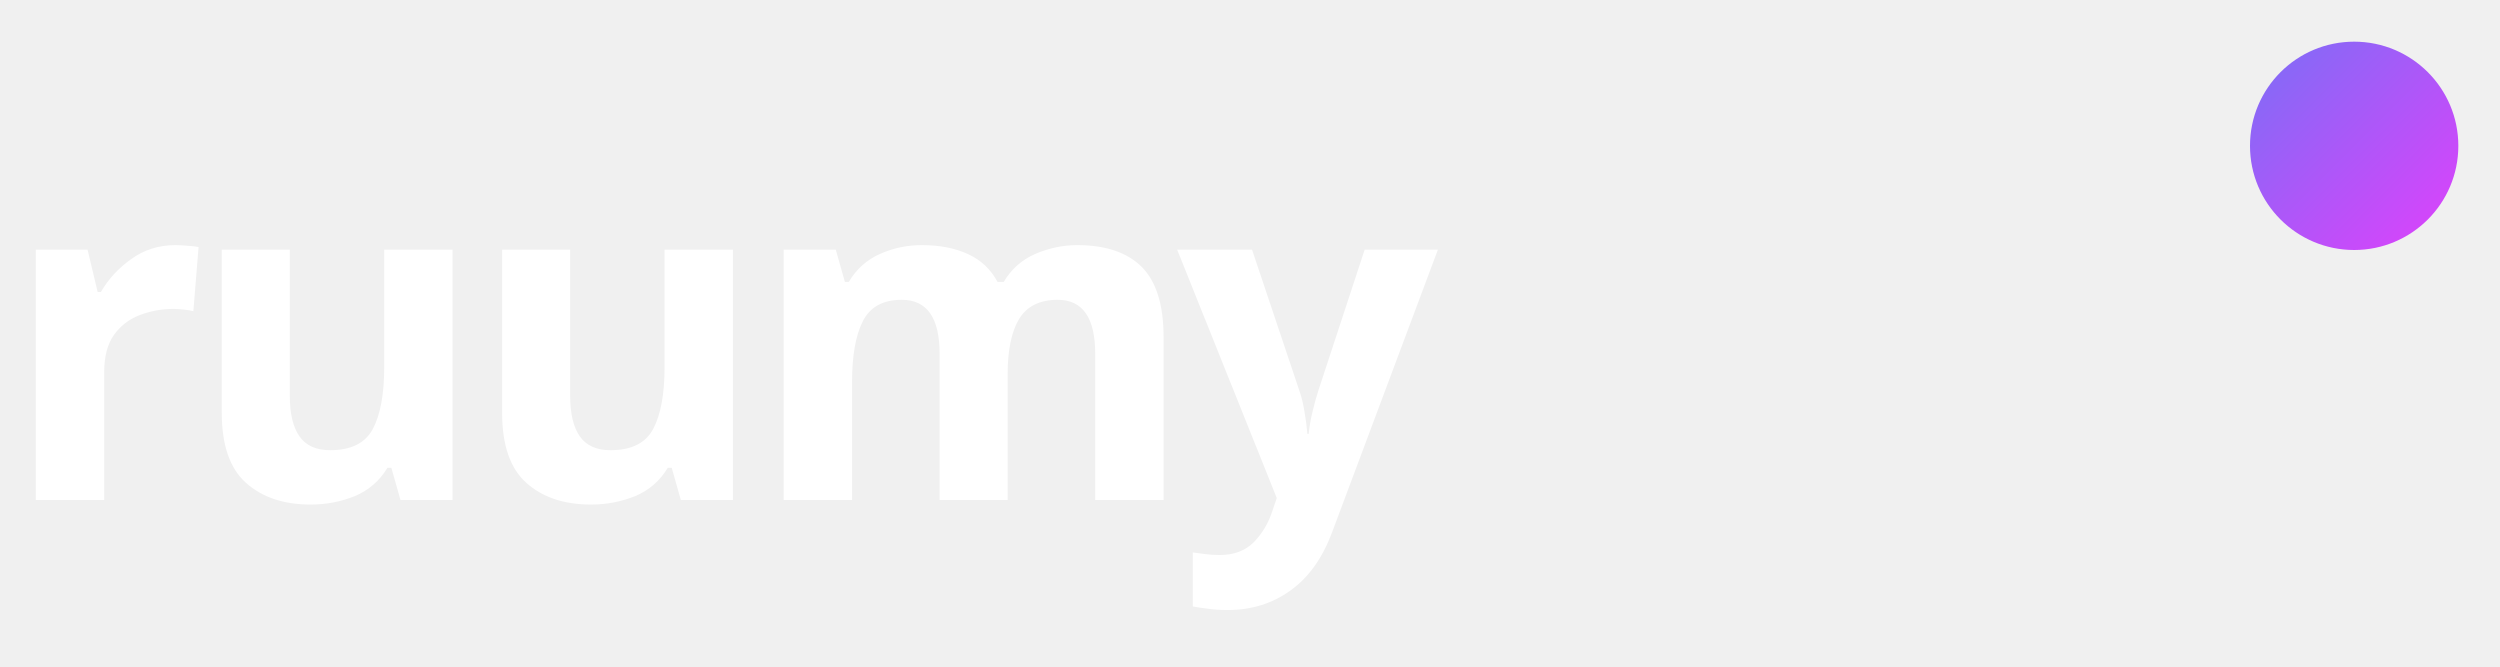
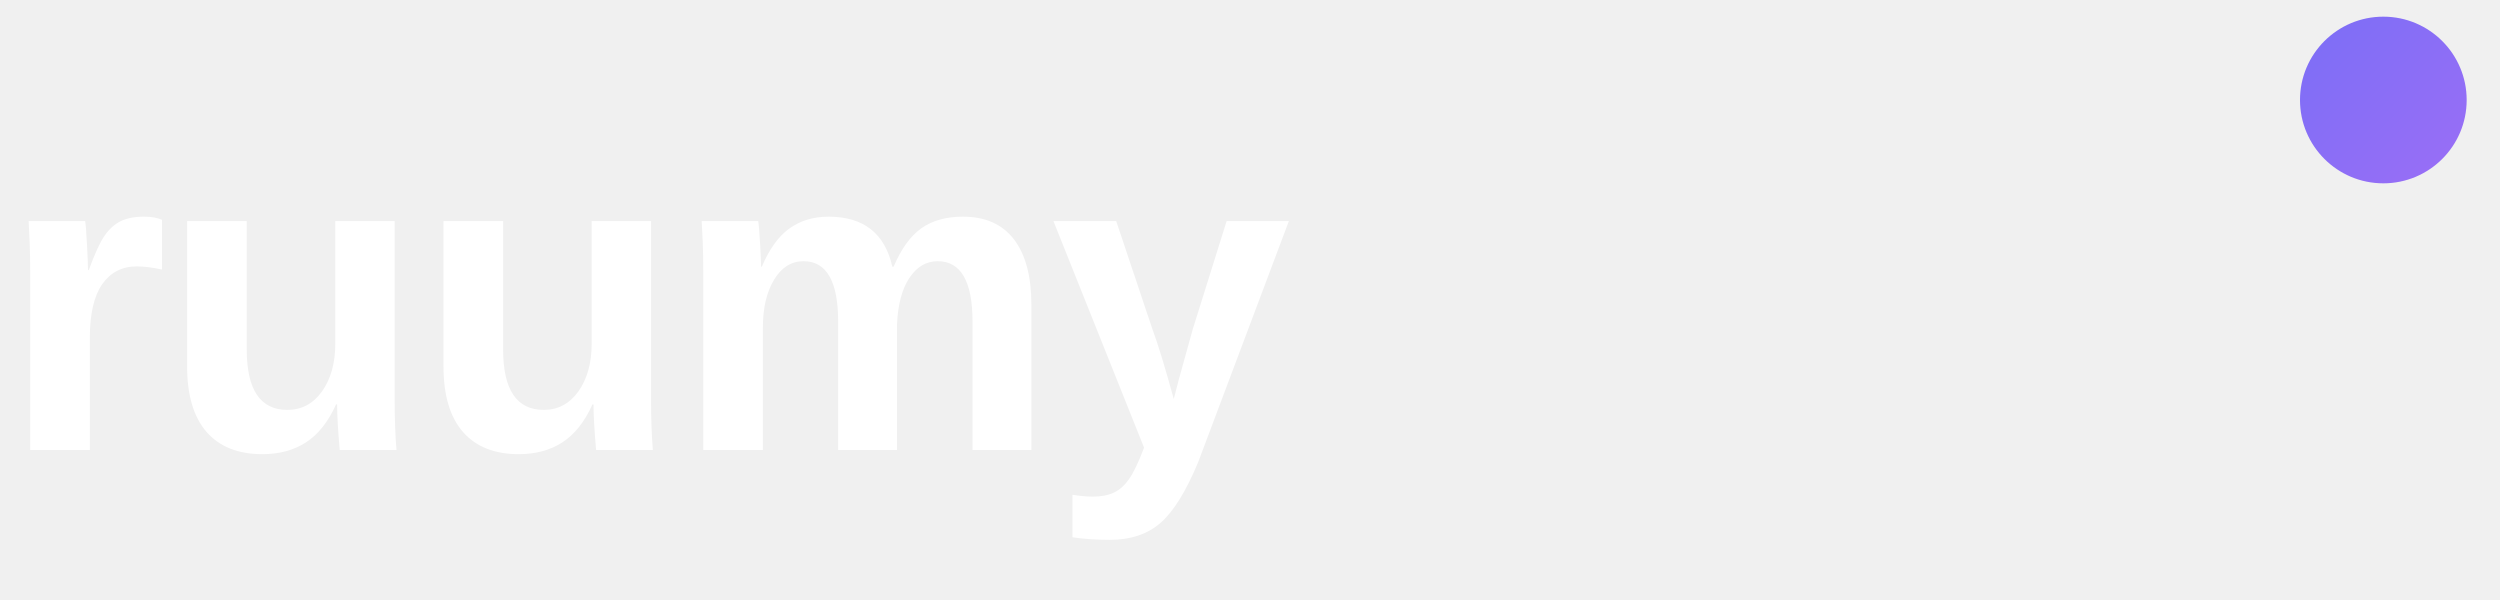
- <svg xmlns="http://www.w3.org/2000/svg" viewBox="0 0 120 32" height="32">
+ <svg xmlns="http://www.w3.org/2000/svg" viewBox="0 0 150 36" height="36" width="150">
  <defs>
-     <linearGradient id="dotG" x1="0%" y1="0%" x2="100%" y2="100%">
+     <linearGradient id="dotGd" x1="0%" y1="0%" x2="100%" y2="100%">
      <stop offset="0%" style="stop-color:#7B6EF6" />
-       <stop offset="100%" style="stop-color:#E040FB" />
+       <stop offset="100%" style="stop-color:#9B6EF6" />
    </linearGradient>
  </defs>
-   <text x="0" y="24" font-family="'Arial Black', sans-serif" font-size="22" font-weight="900" fill="#ffffff" letter-spacing="-1">ruumy</text>
-   <circle cx="113" cy="7" r="5" fill="url(#dotG)" />
+   <text x="0" y="27" font-family="'Nunito', 'Varela Round', 'Helvetica Neue', Arial, sans-serif" font-size="26" font-weight="800" fill="#ffffff" letter-spacing="-0.5">ruumy</text>
+   <circle cx="143" cy="6" r="5" fill="url(#dotGd)" />
</svg>
